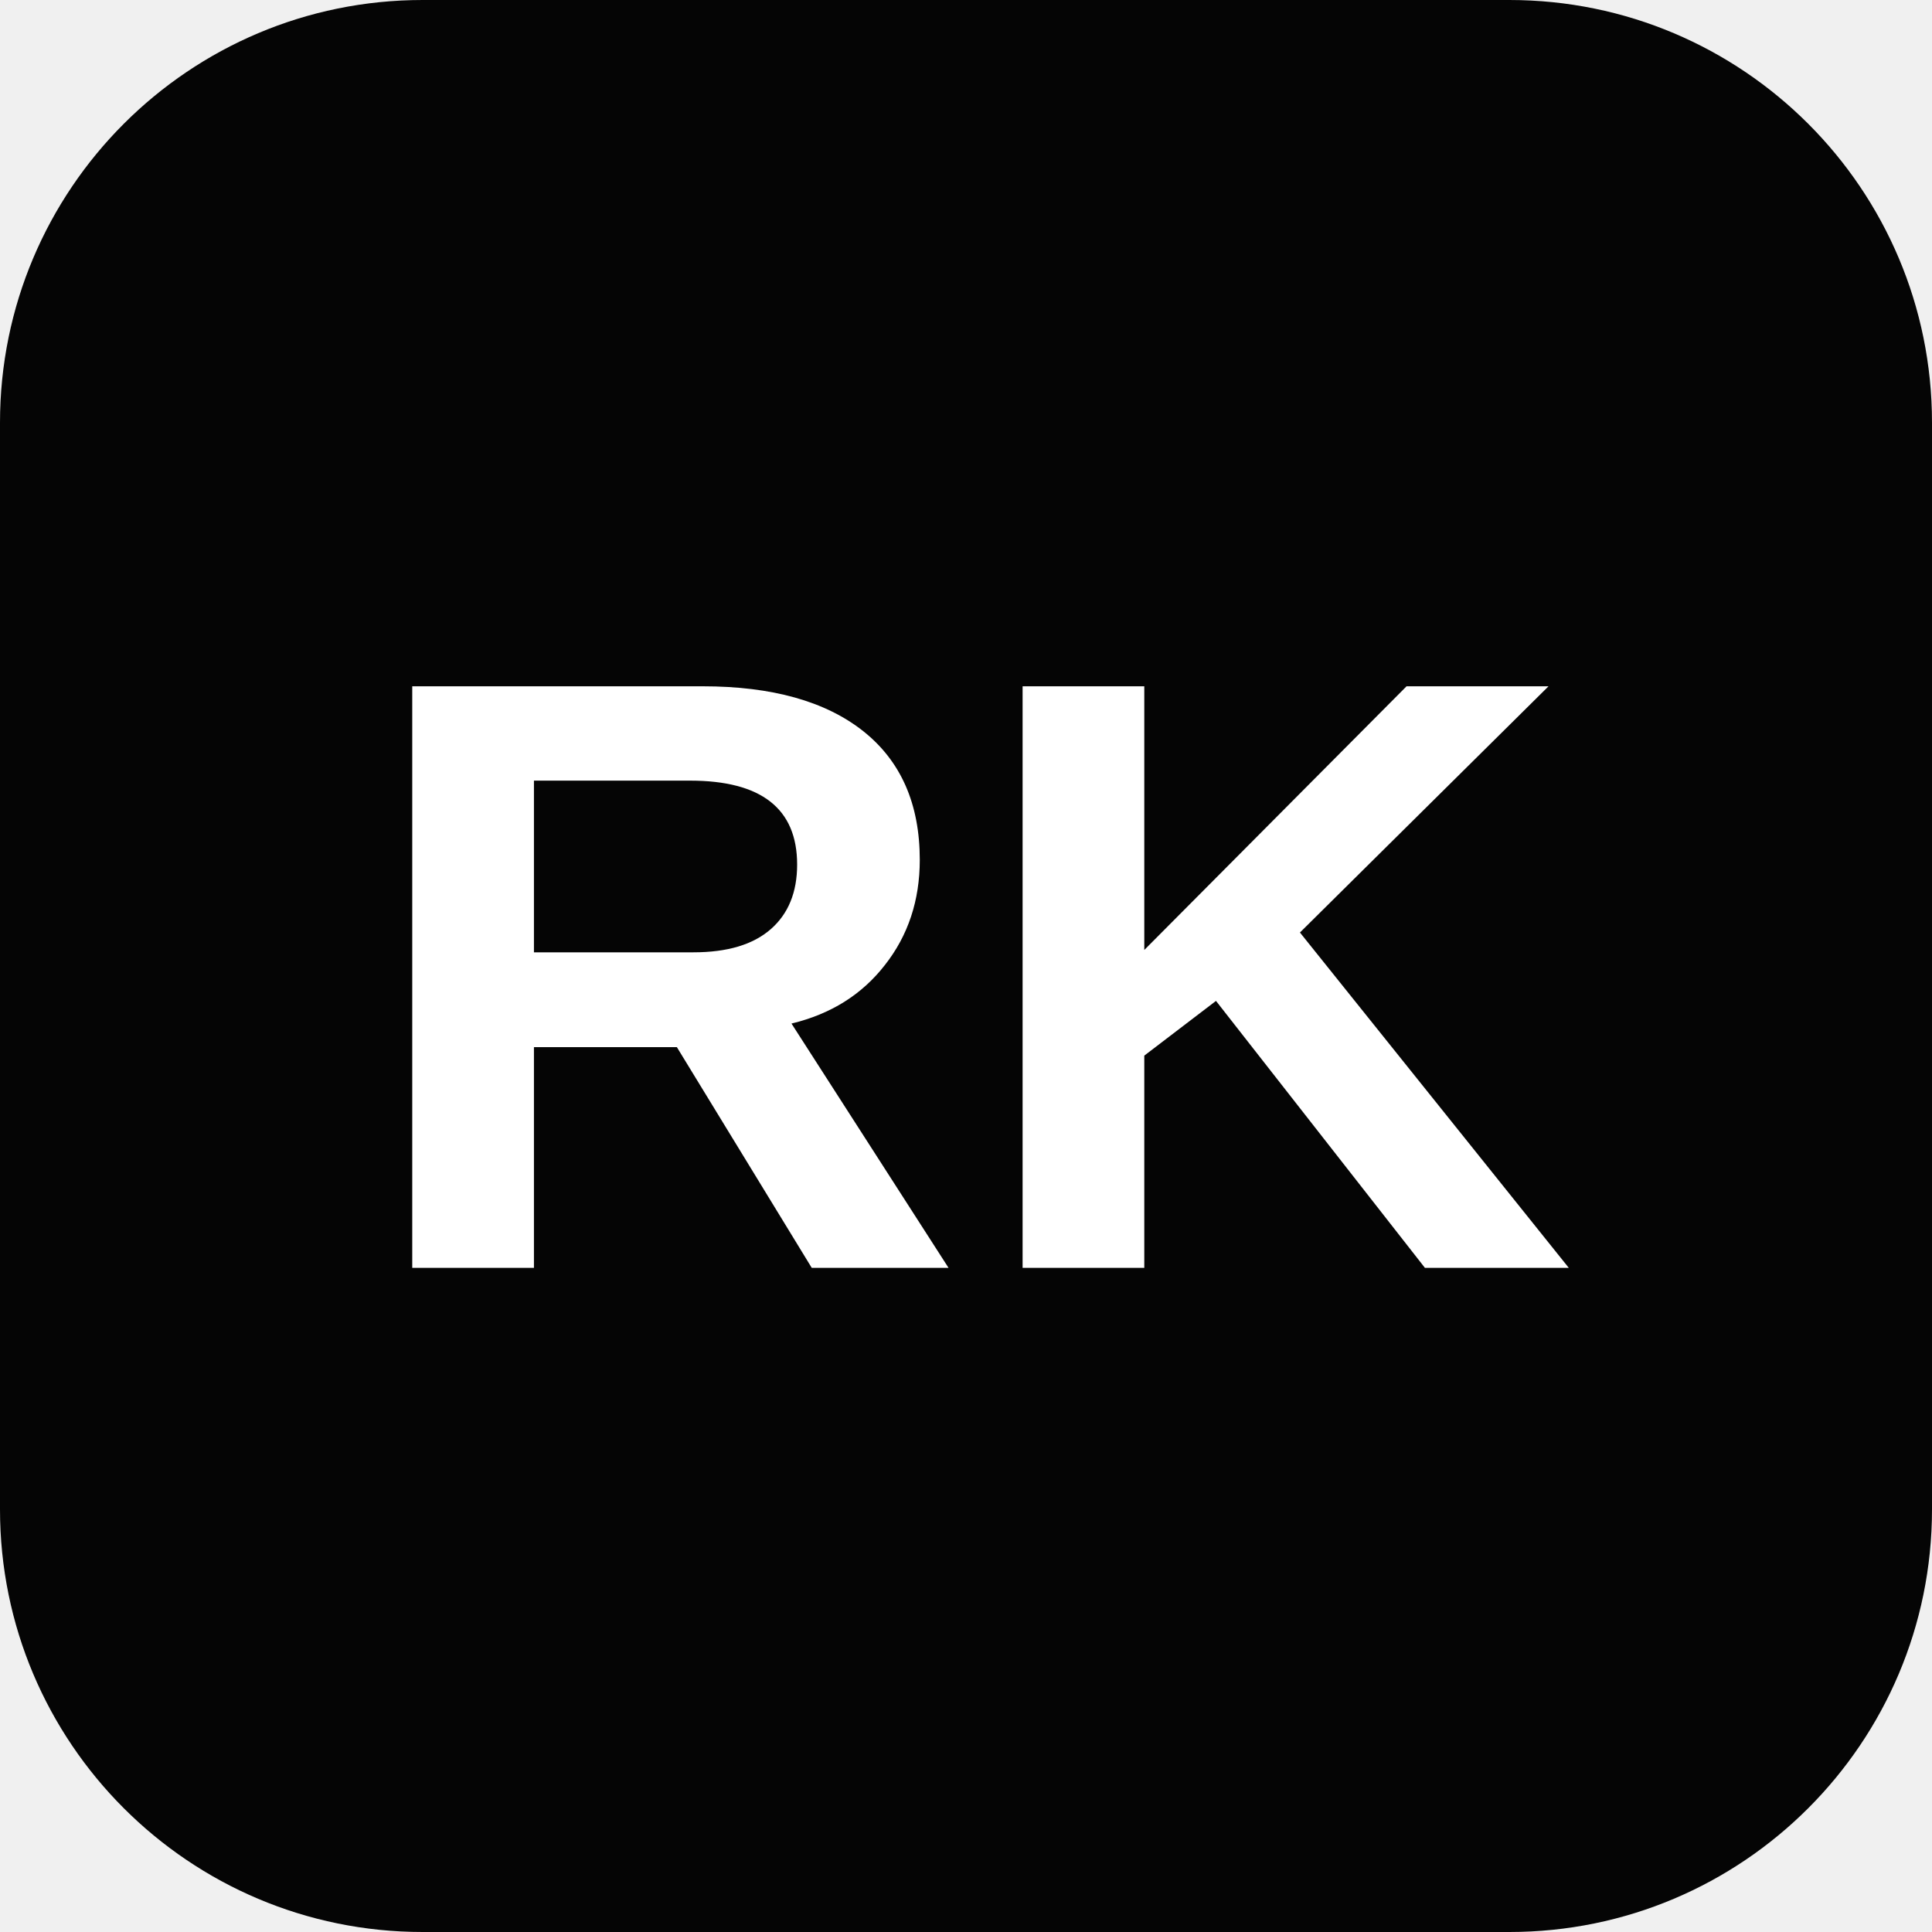
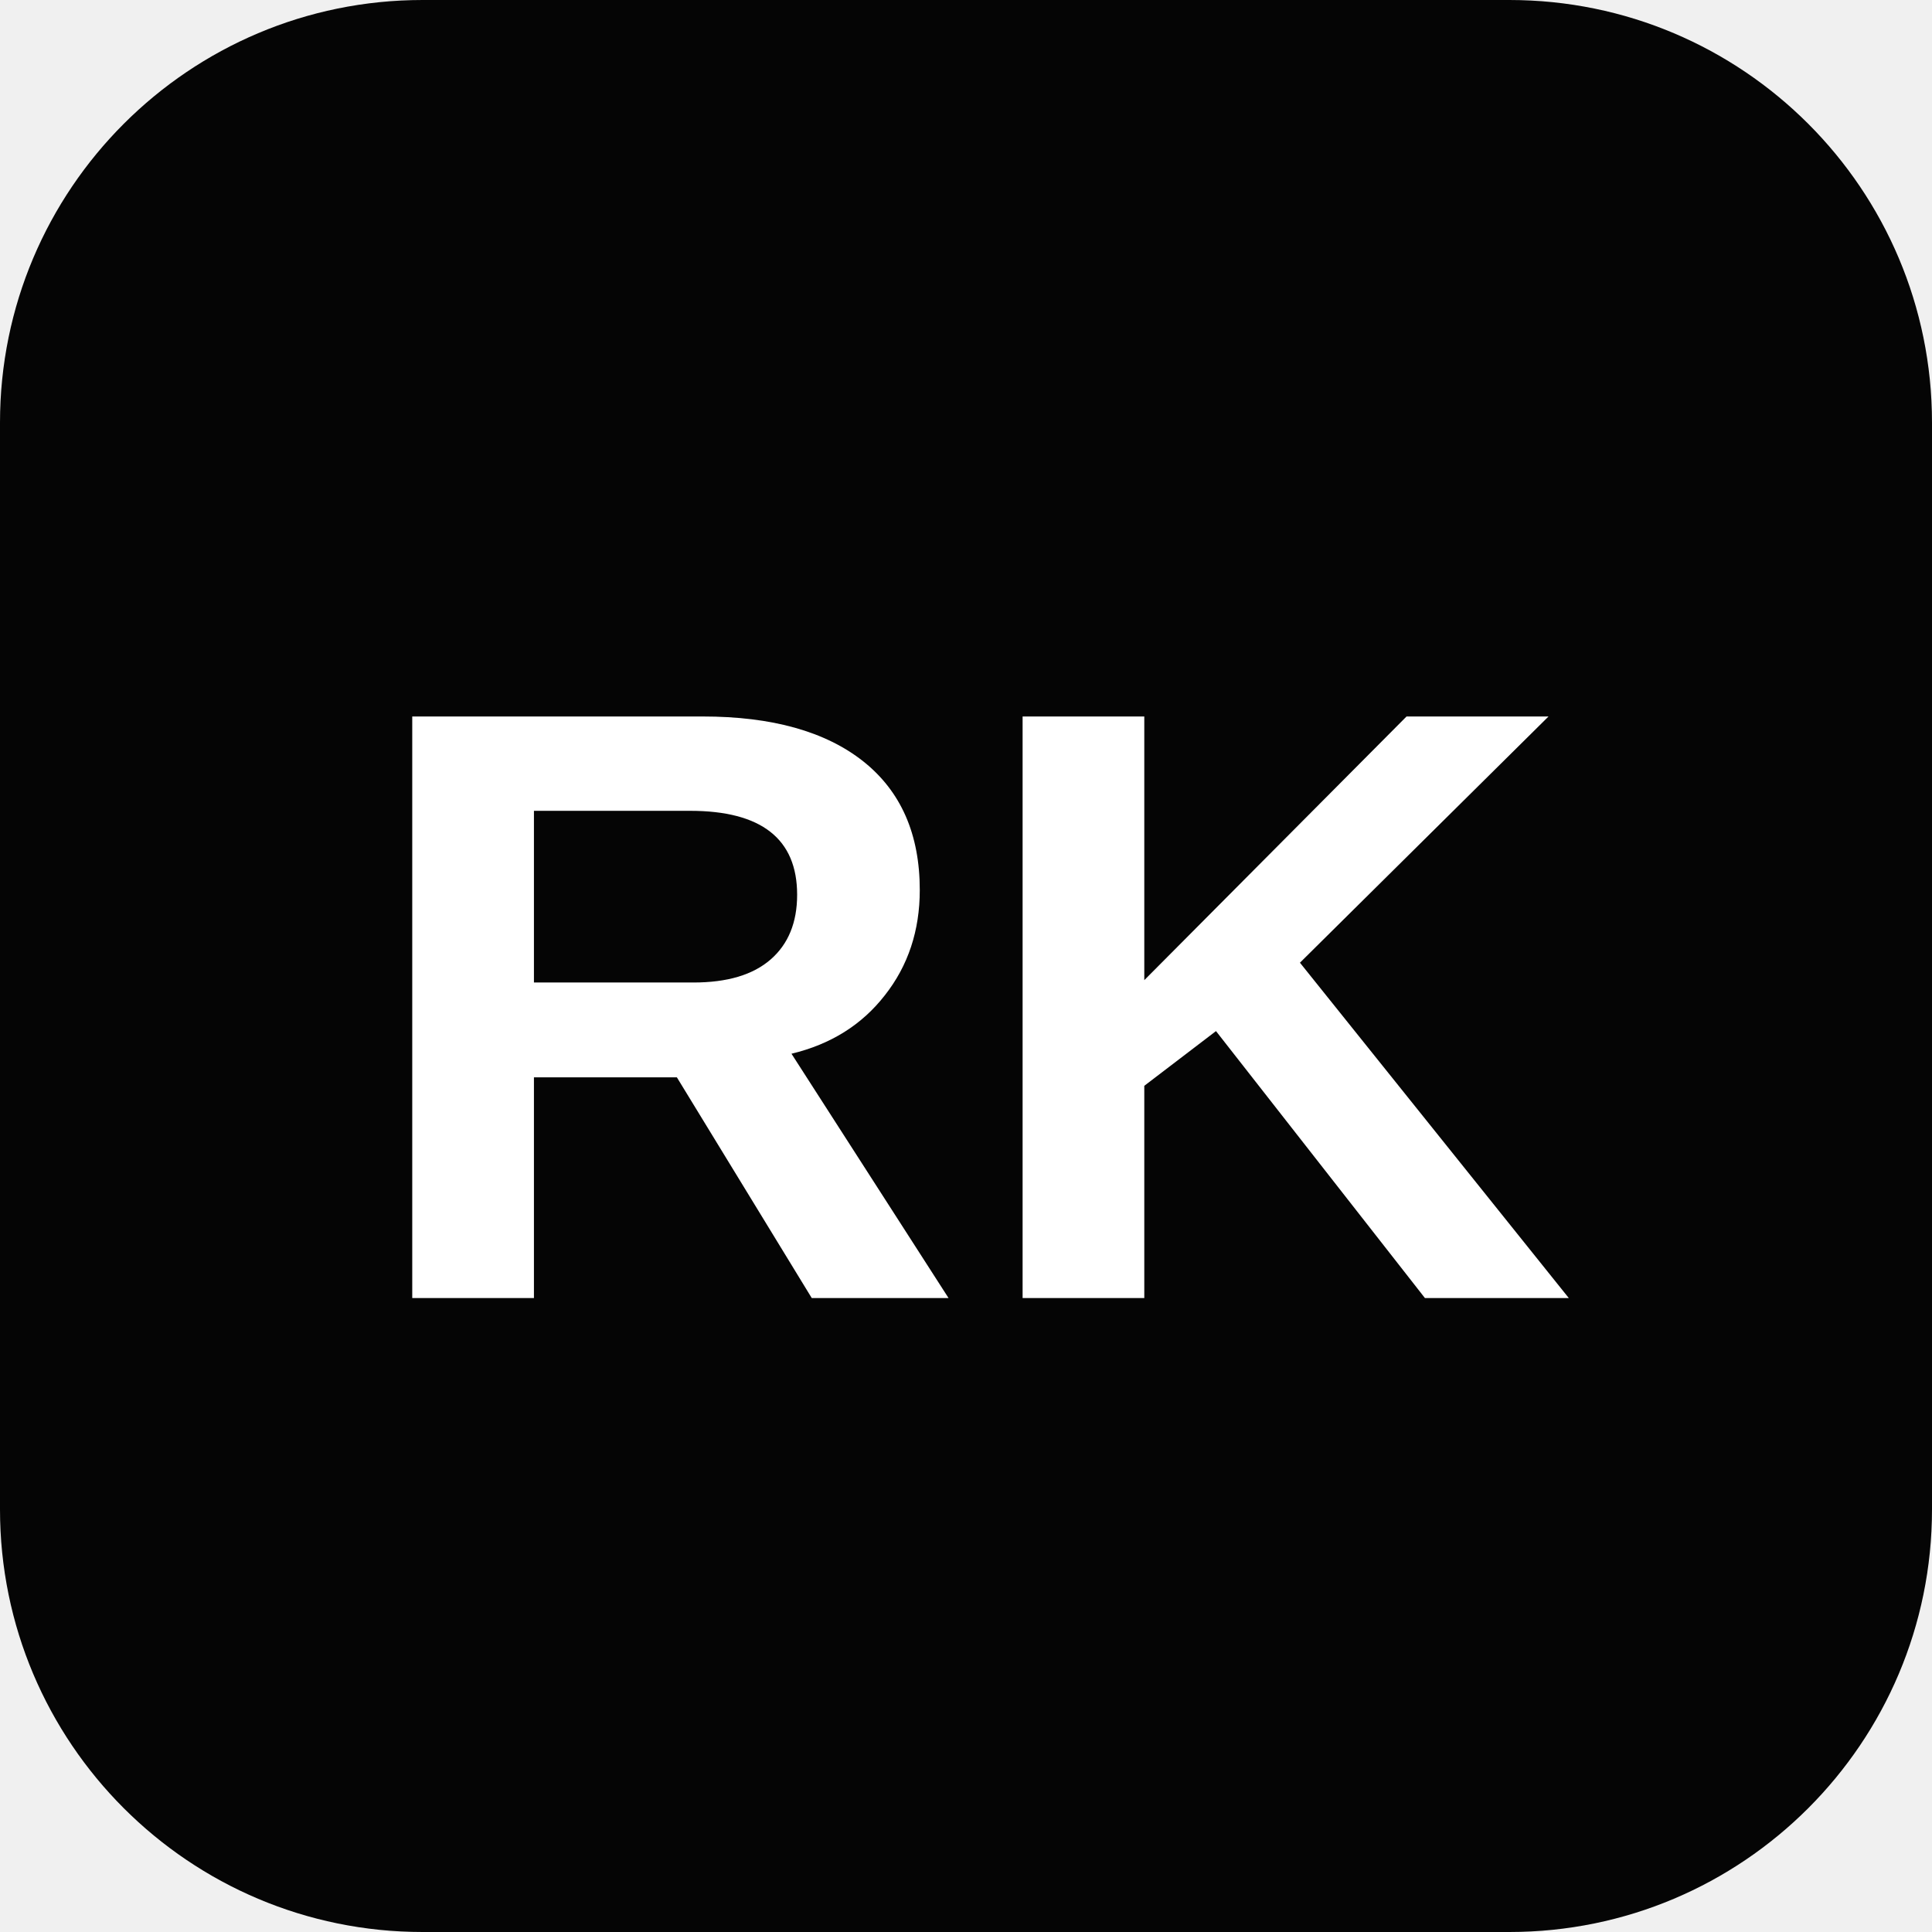
<svg xmlns="http://www.w3.org/2000/svg" viewBox="0 0 64 64">
  <rect width="64" height="64" rx="14" fill="#050505" />
-   <text x="32" y="42" text-anchor="middle" font-family="Arial, sans-serif" font-size="28" font-weight="700" fill="white">RK</text>
+   <text x="32" y="43" text-anchor="middle" font-family="Arial, Helvetica, sans-serif" font-size="28" font-weight="700" fill="#ffffff">RK</text>
</svg>
